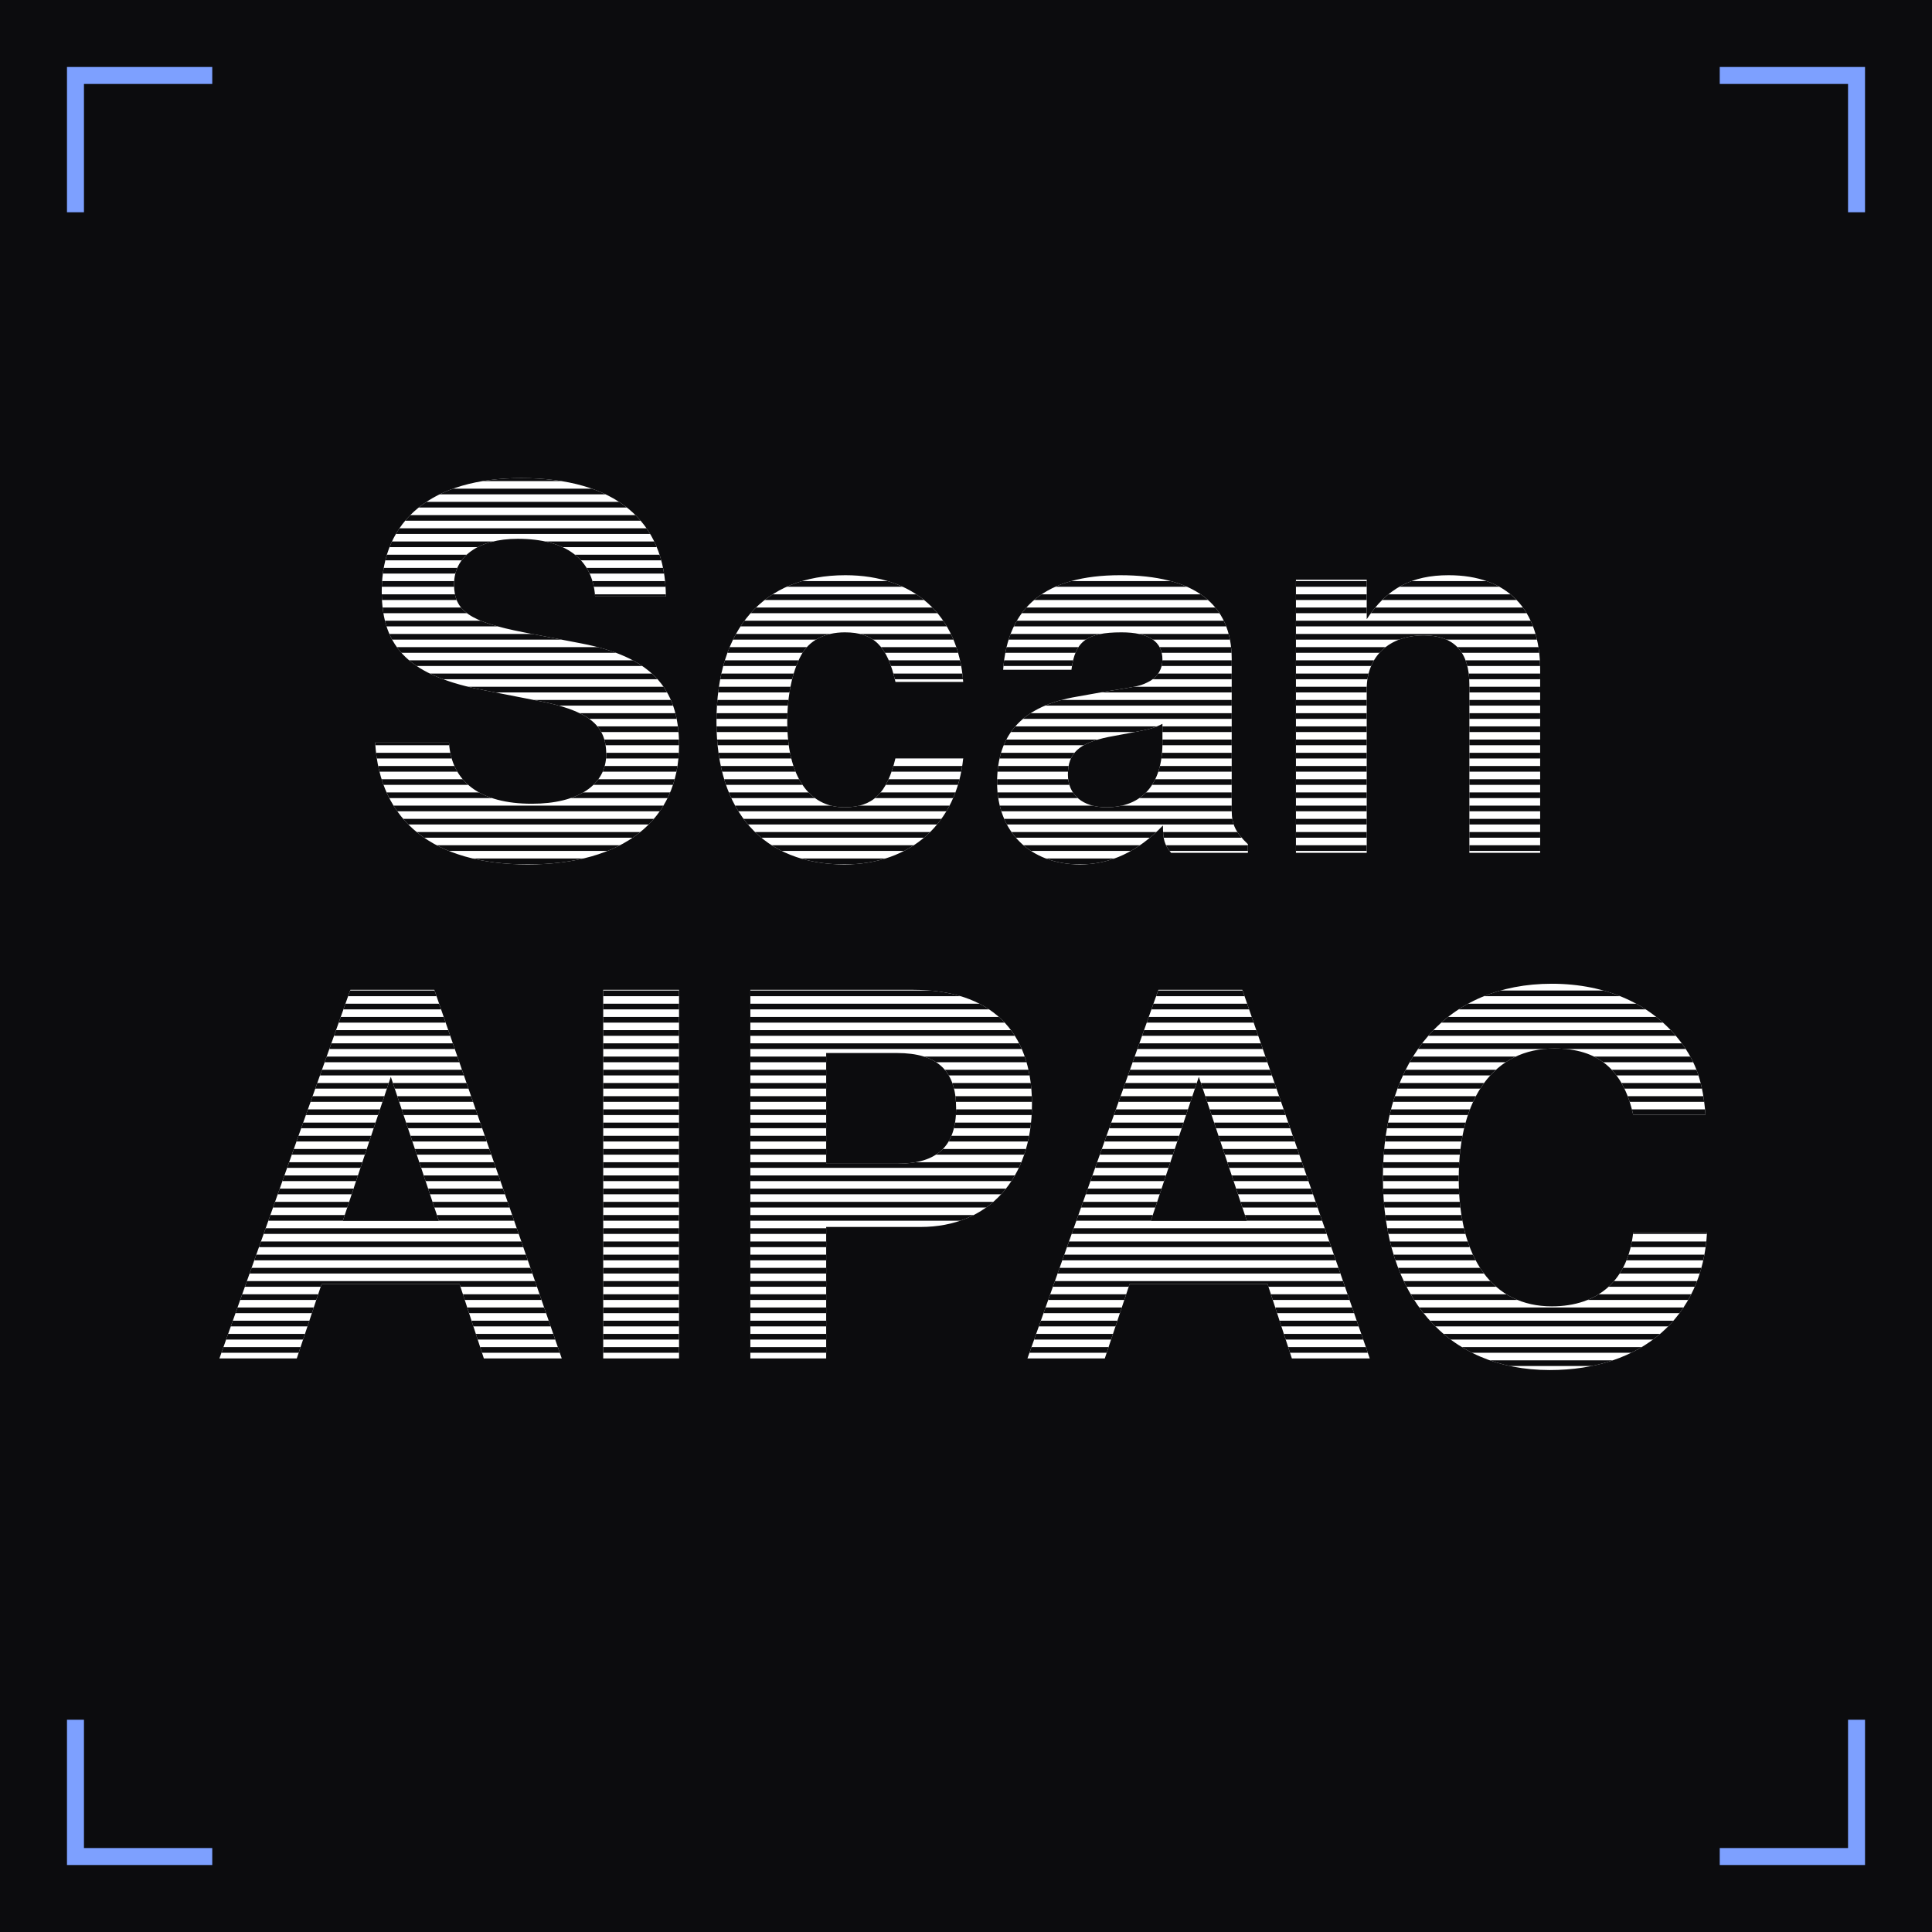
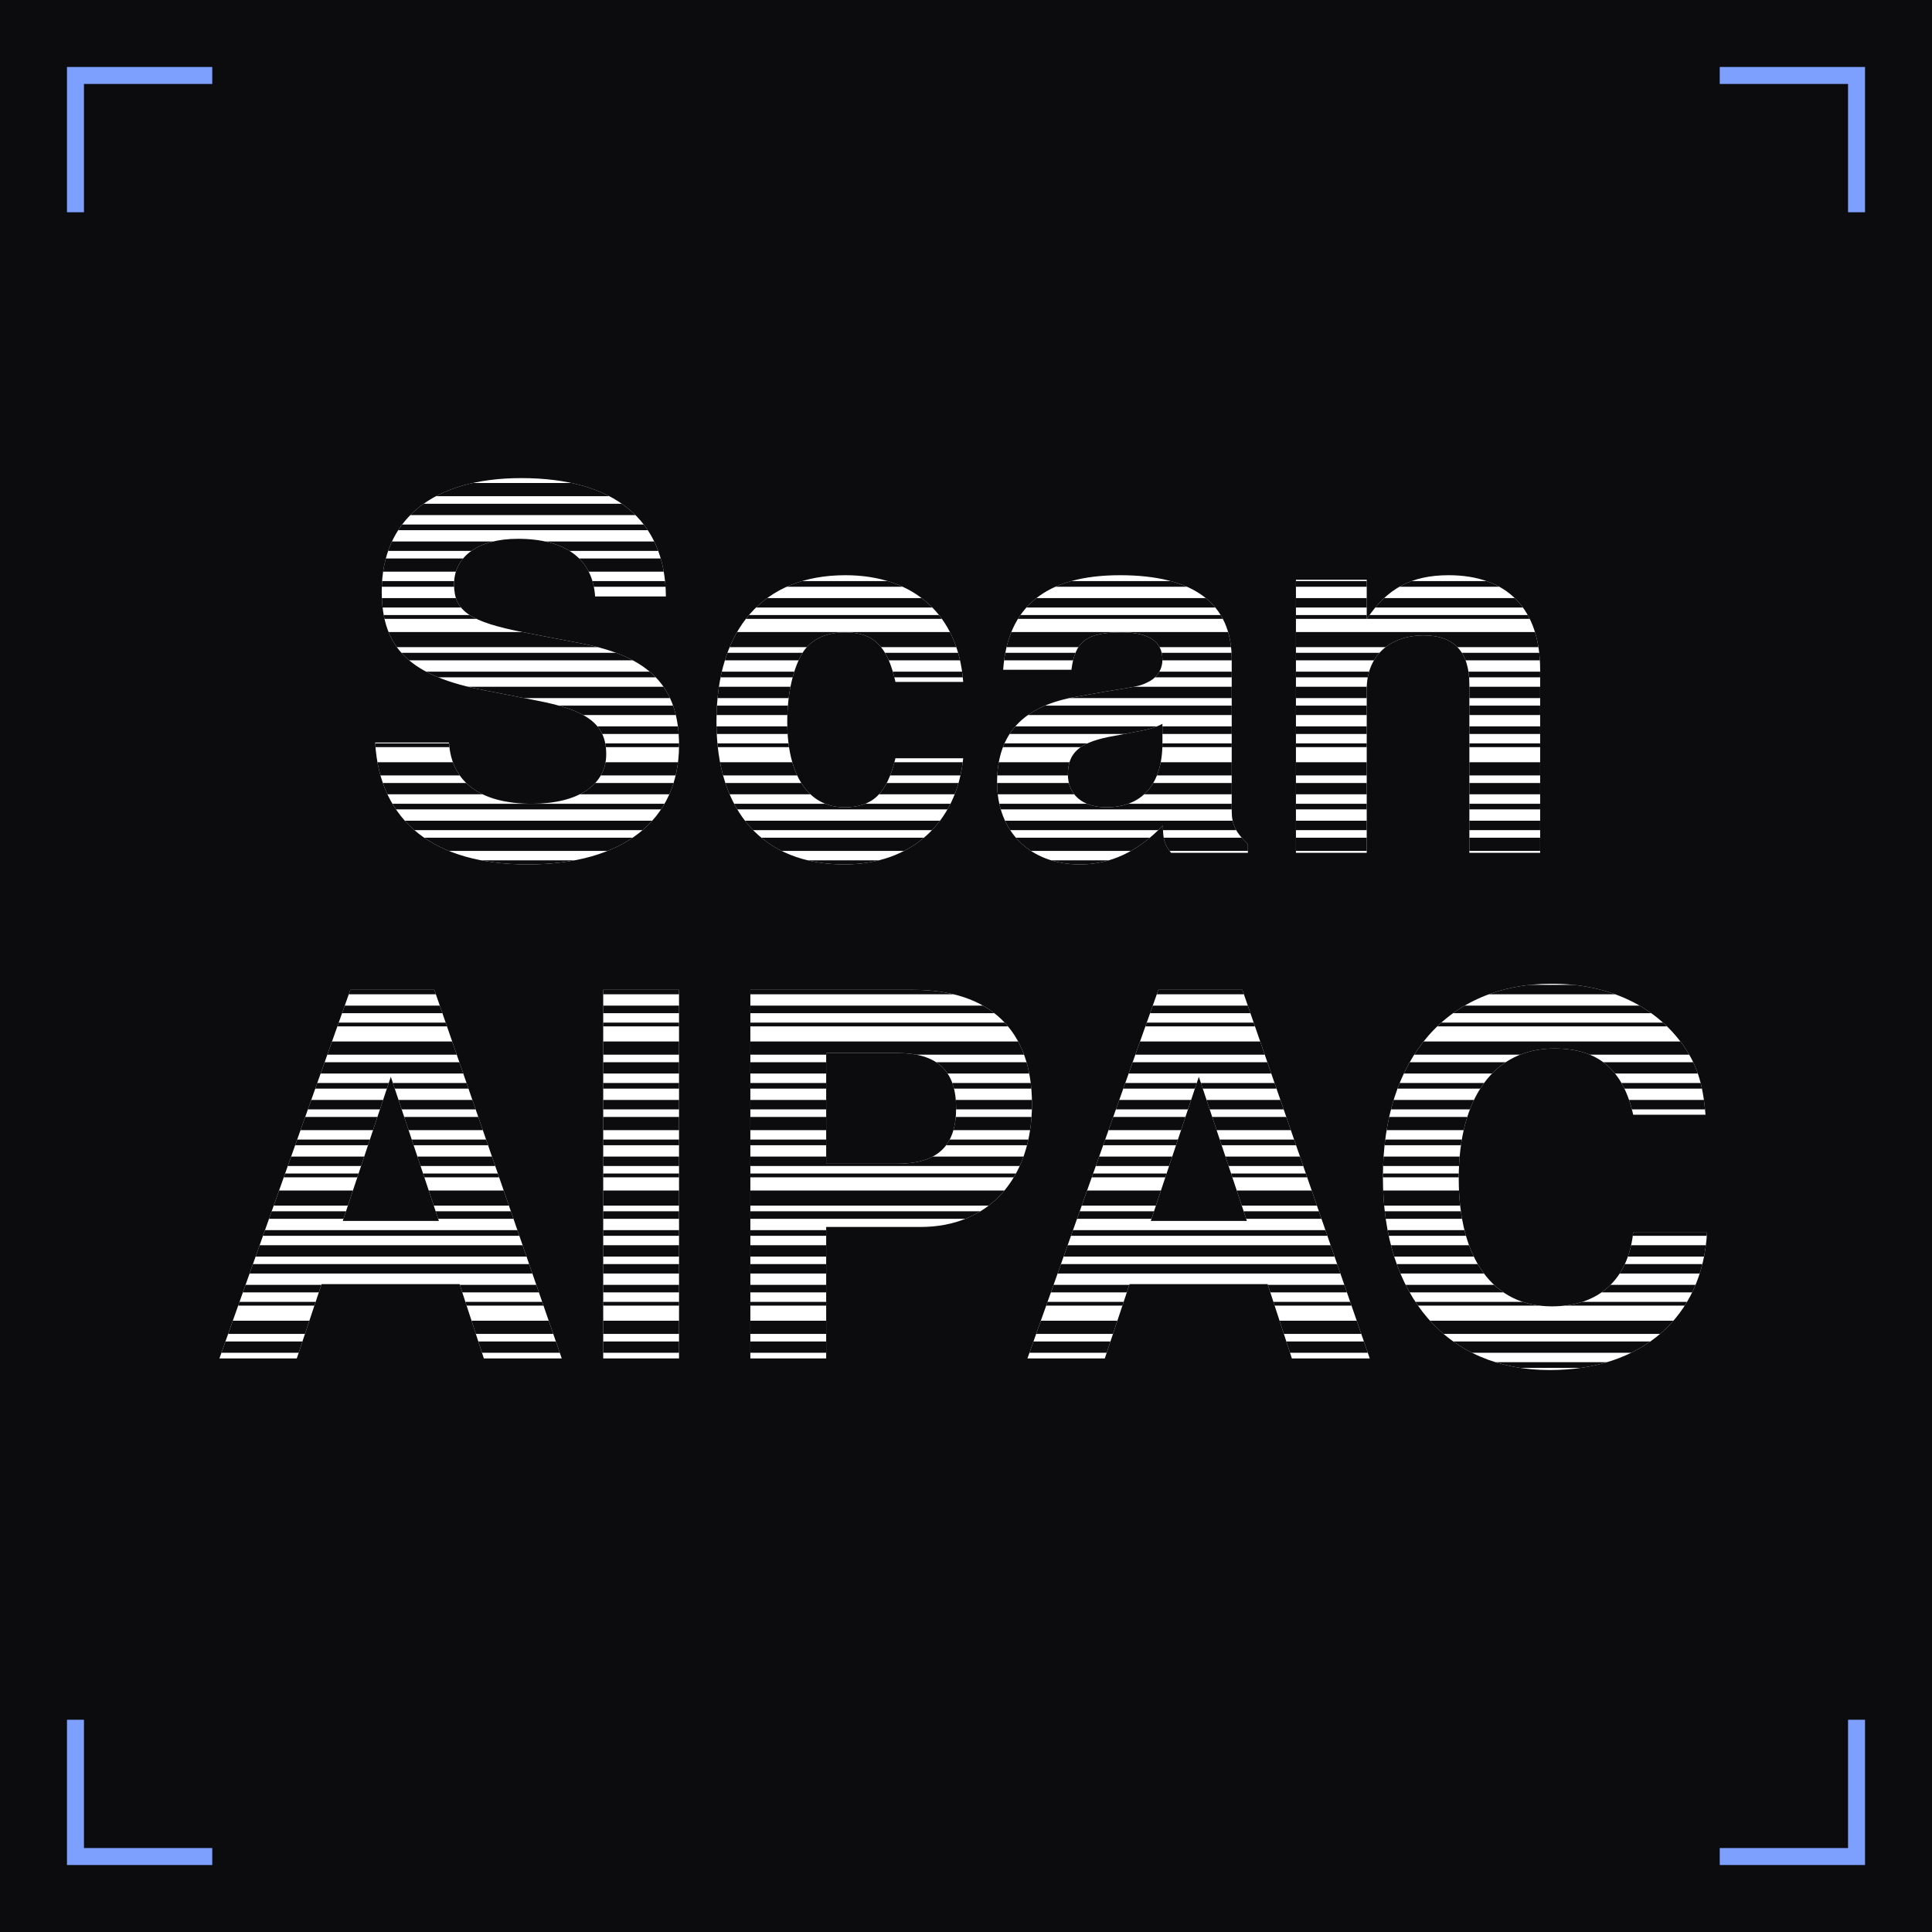
<svg xmlns="http://www.w3.org/2000/svg" width="1024" height="1024" viewBox="0 0 1024 1024">
  <rect width="1024" height="1024" fill="#0c0c0e" />
  <defs>
    <clipPath id="iconWordClip">
      <text x="512" y="452" text-anchor="middle" font-family="Helvetica Neue, Helvetica, Arial, ui-sans-serif, system-ui, sans-serif" font-size="268" font-weight="700" fill="#ffffff">Scan</text>
      <text x="512" y="720" text-anchor="middle" font-family="Helvetica Neue, Helvetica, Arial, ui-sans-serif, system-ui, sans-serif" font-size="268" font-weight="700" fill="#ffffff">AIPAC</text>
    </clipPath>
  </defs>
  <text x="512" y="452" text-anchor="middle" font-family="Helvetica Neue, Helvetica, Arial, ui-sans-serif, system-ui, sans-serif" font-size="268" font-weight="700" fill="#ffffff">Scan</text>
  <text x="512" y="720" text-anchor="middle" font-family="Helvetica Neue, Helvetica, Arial, ui-sans-serif, system-ui, sans-serif" font-size="268" font-weight="700" fill="#ffffff">AIPAC</text>
  <g clip-path="url(#iconWordClip)">
-     <rect x="0" y="0" width="1024" height="3" fill="#0c0c0e" />
-     <rect x="0" y="7" width="1024" height="3" fill="#0c0c0e" />
-     <rect x="0" y="14" width="1024" height="3" fill="#0c0c0e" />
-     <rect x="0" y="21" width="1024" height="3" fill="#0c0c0e" />
-     <rect x="0" y="28" width="1024" height="3" fill="#0c0c0e" />
-     <rect x="0" y="35" width="1024" height="3" fill="#0c0c0e" />
-     <rect x="0" y="42" width="1024" height="3" fill="#0c0c0e" />
-     <rect x="0" y="49" width="1024" height="3" fill="#0c0c0e" />
-     <rect x="0" y="56" width="1024" height="3" fill="#0c0c0e" />
-     <rect x="0" y="63" width="1024" height="3" fill="#0c0c0e" />
-     <rect x="0" y="70" width="1024" height="3" fill="#0c0c0e" />
-     <rect x="0" y="77" width="1024" height="3" fill="#0c0c0e" />
-     <rect x="0" y="84" width="1024" height="3" fill="#0c0c0e" />
-     <rect x="0" y="91" width="1024" height="3" fill="#0c0c0e" />
-     <rect x="0" y="98" width="1024" height="3" fill="#0c0c0e" />
-     <rect x="0" y="105" width="1024" height="3" fill="#0c0c0e" />
-     <rect x="0" y="112" width="1024" height="3" fill="#0c0c0e" />
-     <rect x="0" y="119" width="1024" height="3" fill="#0c0c0e" />
-     <rect x="0" y="126" width="1024" height="3" fill="#0c0c0e" />
-     <rect x="0" y="133" width="1024" height="3" fill="#0c0c0e" />
-     <rect x="0" y="140" width="1024" height="3" fill="#0c0c0e" />
-     <rect x="0" y="147" width="1024" height="3" fill="#0c0c0e" />
-     <rect x="0" y="154" width="1024" height="3" fill="#0c0c0e" />
-     <rect x="0" y="161" width="1024" height="3" fill="#0c0c0e" />
-     <rect x="0" y="168" width="1024" height="3" fill="#0c0c0e" />
-     <rect x="0" y="175" width="1024" height="3" fill="#0c0c0e" />
-     <rect x="0" y="182" width="1024" height="3" fill="#0c0c0e" />
-     <rect x="0" y="189" width="1024" height="3" fill="#0c0c0e" />
-     <rect x="0" y="196" width="1024" height="3" fill="#0c0c0e" />
-     <rect x="0" y="203" width="1024" height="3" fill="#0c0c0e" />
-     <rect x="0" y="210" width="1024" height="3" fill="#0c0c0e" />
-     <rect x="0" y="217" width="1024" height="3" fill="#0c0c0e" />
-     <rect x="0" y="224" width="1024" height="3" fill="#0c0c0e" />
-     <rect x="0" y="231" width="1024" height="3" fill="#0c0c0e" />
-     <rect x="0" y="238" width="1024" height="3" fill="#0c0c0e" />
-     <rect x="0" y="245" width="1024" height="3" fill="#0c0c0e" />
-     <rect x="0" y="252" width="1024" height="3" fill="#0c0c0e" />
-     <rect x="0" y="259" width="1024" height="3" fill="#0c0c0e" />
-     <rect x="0" y="266" width="1024" height="3" fill="#0c0c0e" />
-     <rect x="0" y="273" width="1024" height="3" fill="#0c0c0e" />
-     <rect x="0" y="280" width="1024" height="3" fill="#0c0c0e" />
-     <rect x="0" y="287" width="1024" height="3" fill="#0c0c0e" />
-     <rect x="0" y="294" width="1024" height="3" fill="#0c0c0e" />
-     <rect x="0" y="301" width="1024" height="3" fill="#0c0c0e" />
+     <rect x="0" y="0" width="1024" height="7" fill="#0c0c0e" />
+     <rect x="0" y="12" width="1024" height="3" fill="#0c0c0e" />
+     <rect x="0" y="21" width="1024" height="5" fill="#0c0c0e" />
+     <rect x="0" y="30" width="1024" height="2" fill="#0c0c0e" />
+     <rect x="0" y="39" width="1024" height="8" fill="#0c0c0e" />
+     <rect x="0" y="50" width="1024" height="4" fill="#0c0c0e" />
+     <rect x="0" y="60" width="1024" height="3" fill="#0c0c0e" />
+     <rect x="0" y="68" width="1024" height="6" fill="#0c0c0e" />
+     <rect x="0" y="78" width="1024" height="5" fill="#0c0c0e" />
+     <rect x="0" y="89" width="1024" height="4" fill="#0c0c0e" />
+     <rect x="0" y="98" width="1024" height="2" fill="#0c0c0e" />
+     <rect x="0" y="108" width="1024" height="7" fill="#0c0c0e" />
+     <rect x="0" y="119" width="1024" height="6" fill="#0c0c0e" />
+     <rect x="0" y="130" width="1024" height="3" fill="#0c0c0e" />
+     <rect x="0" y="139" width="1024" height="5" fill="#0c0c0e" />
+     <rect x="0" y="148" width="1024" height="7" fill="#0c0c0e" />
+     <rect x="0" y="160" width="1024" height="3" fill="#0c0c0e" />
+     <rect x="0" y="169" width="1024" height="5" fill="#0c0c0e" />
+     <rect x="0" y="178" width="1024" height="2" fill="#0c0c0e" />
+     <rect x="0" y="187" width="1024" height="8" fill="#0c0c0e" />
+     <rect x="0" y="198" width="1024" height="4" fill="#0c0c0e" />
+     <rect x="0" y="208" width="1024" height="3" fill="#0c0c0e" />
+     <rect x="0" y="216" width="1024" height="6" fill="#0c0c0e" />
+     <rect x="0" y="226" width="1024" height="5" fill="#0c0c0e" />
+     <rect x="0" y="237" width="1024" height="4" fill="#0c0c0e" />
+     <rect x="0" y="246" width="1024" height="2" fill="#0c0c0e" />
+     <rect x="0" y="256" width="1024" height="7" fill="#0c0c0e" />
+     <rect x="0" y="267" width="1024" height="6" fill="#0c0c0e" />
+     <rect x="0" y="278" width="1024" height="3" fill="#0c0c0e" />
+     <rect x="0" y="287" width="1024" height="5" fill="#0c0c0e" />
+     <rect x="0" y="296" width="1024" height="7" fill="#0c0c0e" />
    <rect x="0" y="308" width="1024" height="3" fill="#0c0c0e" />
-     <rect x="0" y="315" width="1024" height="3" fill="#0c0c0e" />
-     <rect x="0" y="322" width="1024" height="3" fill="#0c0c0e" />
-     <rect x="0" y="329" width="1024" height="3" fill="#0c0c0e" />
-     <rect x="0" y="336" width="1024" height="3" fill="#0c0c0e" />
-     <rect x="0" y="343" width="1024" height="3" fill="#0c0c0e" />
-     <rect x="0" y="350" width="1024" height="3" fill="#0c0c0e" />
-     <rect x="0" y="357" width="1024" height="3" fill="#0c0c0e" />
-     <rect x="0" y="364" width="1024" height="3" fill="#0c0c0e" />
-     <rect x="0" y="371" width="1024" height="3" fill="#0c0c0e" />
-     <rect x="0" y="378" width="1024" height="3" fill="#0c0c0e" />
-     <rect x="0" y="385" width="1024" height="3" fill="#0c0c0e" />
-     <rect x="0" y="392" width="1024" height="3" fill="#0c0c0e" />
-     <rect x="0" y="399" width="1024" height="3" fill="#0c0c0e" />
-     <rect x="0" y="406" width="1024" height="3" fill="#0c0c0e" />
-     <rect x="0" y="413" width="1024" height="3" fill="#0c0c0e" />
-     <rect x="0" y="420" width="1024" height="3" fill="#0c0c0e" />
-     <rect x="0" y="427" width="1024" height="3" fill="#0c0c0e" />
-     <rect x="0" y="434" width="1024" height="3" fill="#0c0c0e" />
-     <rect x="0" y="441" width="1024" height="3" fill="#0c0c0e" />
-     <rect x="0" y="448" width="1024" height="3" fill="#0c0c0e" />
-     <rect x="0" y="455" width="1024" height="3" fill="#0c0c0e" />
-     <rect x="0" y="462" width="1024" height="3" fill="#0c0c0e" />
-     <rect x="0" y="469" width="1024" height="3" fill="#0c0c0e" />
-     <rect x="0" y="476" width="1024" height="3" fill="#0c0c0e" />
-     <rect x="0" y="483" width="1024" height="3" fill="#0c0c0e" />
-     <rect x="0" y="490" width="1024" height="3" fill="#0c0c0e" />
-     <rect x="0" y="497" width="1024" height="3" fill="#0c0c0e" />
+     <rect x="0" y="317" width="1024" height="5" fill="#0c0c0e" />
+     <rect x="0" y="326" width="1024" height="2" fill="#0c0c0e" />
+     <rect x="0" y="335" width="1024" height="8" fill="#0c0c0e" />
+     <rect x="0" y="346" width="1024" height="4" fill="#0c0c0e" />
+     <rect x="0" y="356" width="1024" height="3" fill="#0c0c0e" />
+     <rect x="0" y="364" width="1024" height="6" fill="#0c0c0e" />
+     <rect x="0" y="374" width="1024" height="5" fill="#0c0c0e" />
+     <rect x="0" y="385" width="1024" height="4" fill="#0c0c0e" />
+     <rect x="0" y="394" width="1024" height="2" fill="#0c0c0e" />
+     <rect x="0" y="404" width="1024" height="7" fill="#0c0c0e" />
+     <rect x="0" y="415" width="1024" height="6" fill="#0c0c0e" />
+     <rect x="0" y="426" width="1024" height="3" fill="#0c0c0e" />
+     <rect x="0" y="435" width="1024" height="5" fill="#0c0c0e" />
+     <rect x="0" y="444" width="1024" height="7" fill="#0c0c0e" />
+     <rect x="0" y="456" width="1024" height="3" fill="#0c0c0e" />
+     <rect x="0" y="465" width="1024" height="5" fill="#0c0c0e" />
+     <rect x="0" y="474" width="1024" height="2" fill="#0c0c0e" />
+     <rect x="0" y="483" width="1024" height="8" fill="#0c0c0e" />
+     <rect x="0" y="494" width="1024" height="4" fill="#0c0c0e" />
    <rect x="0" y="504" width="1024" height="3" fill="#0c0c0e" />
-     <rect x="0" y="511" width="1024" height="3" fill="#0c0c0e" />
-     <rect x="0" y="518" width="1024" height="3" fill="#0c0c0e" />
-     <rect x="0" y="525" width="1024" height="3" fill="#0c0c0e" />
-     <rect x="0" y="532" width="1024" height="3" fill="#0c0c0e" />
-     <rect x="0" y="539" width="1024" height="3" fill="#0c0c0e" />
-     <rect x="0" y="546" width="1024" height="3" fill="#0c0c0e" />
-     <rect x="0" y="553" width="1024" height="3" fill="#0c0c0e" />
-     <rect x="0" y="560" width="1024" height="3" fill="#0c0c0e" />
-     <rect x="0" y="567" width="1024" height="3" fill="#0c0c0e" />
+     <rect x="0" y="512" width="1024" height="6" fill="#0c0c0e" />
+     <rect x="0" y="522" width="1024" height="5" fill="#0c0c0e" />
+     <rect x="0" y="533" width="1024" height="4" fill="#0c0c0e" />
+     <rect x="0" y="542" width="1024" height="2" fill="#0c0c0e" />
+     <rect x="0" y="552" width="1024" height="7" fill="#0c0c0e" />
+     <rect x="0" y="563" width="1024" height="6" fill="#0c0c0e" />
    <rect x="0" y="574" width="1024" height="3" fill="#0c0c0e" />
-     <rect x="0" y="581" width="1024" height="3" fill="#0c0c0e" />
-     <rect x="0" y="588" width="1024" height="3" fill="#0c0c0e" />
-     <rect x="0" y="595" width="1024" height="3" fill="#0c0c0e" />
-     <rect x="0" y="602" width="1024" height="3" fill="#0c0c0e" />
-     <rect x="0" y="609" width="1024" height="3" fill="#0c0c0e" />
-     <rect x="0" y="616" width="1024" height="3" fill="#0c0c0e" />
-     <rect x="0" y="623" width="1024" height="3" fill="#0c0c0e" />
-     <rect x="0" y="630" width="1024" height="3" fill="#0c0c0e" />
-     <rect x="0" y="637" width="1024" height="3" fill="#0c0c0e" />
-     <rect x="0" y="644" width="1024" height="3" fill="#0c0c0e" />
-     <rect x="0" y="651" width="1024" height="3" fill="#0c0c0e" />
-     <rect x="0" y="658" width="1024" height="3" fill="#0c0c0e" />
-     <rect x="0" y="665" width="1024" height="3" fill="#0c0c0e" />
-     <rect x="0" y="672" width="1024" height="3" fill="#0c0c0e" />
-     <rect x="0" y="679" width="1024" height="3" fill="#0c0c0e" />
-     <rect x="0" y="686" width="1024" height="3" fill="#0c0c0e" />
-     <rect x="0" y="693" width="1024" height="3" fill="#0c0c0e" />
-     <rect x="0" y="700" width="1024" height="3" fill="#0c0c0e" />
-     <rect x="0" y="707" width="1024" height="3" fill="#0c0c0e" />
-     <rect x="0" y="714" width="1024" height="3" fill="#0c0c0e" />
-     <rect x="0" y="721" width="1024" height="3" fill="#0c0c0e" />
-     <rect x="0" y="728" width="1024" height="3" fill="#0c0c0e" />
-     <rect x="0" y="735" width="1024" height="3" fill="#0c0c0e" />
-     <rect x="0" y="742" width="1024" height="3" fill="#0c0c0e" />
-     <rect x="0" y="749" width="1024" height="3" fill="#0c0c0e" />
-     <rect x="0" y="756" width="1024" height="3" fill="#0c0c0e" />
-     <rect x="0" y="763" width="1024" height="3" fill="#0c0c0e" />
-     <rect x="0" y="770" width="1024" height="3" fill="#0c0c0e" />
-     <rect x="0" y="777" width="1024" height="3" fill="#0c0c0e" />
-     <rect x="0" y="784" width="1024" height="3" fill="#0c0c0e" />
-     <rect x="0" y="791" width="1024" height="3" fill="#0c0c0e" />
-     <rect x="0" y="798" width="1024" height="3" fill="#0c0c0e" />
-     <rect x="0" y="805" width="1024" height="3" fill="#0c0c0e" />
-     <rect x="0" y="812" width="1024" height="3" fill="#0c0c0e" />
-     <rect x="0" y="819" width="1024" height="3" fill="#0c0c0e" />
-     <rect x="0" y="826" width="1024" height="3" fill="#0c0c0e" />
-     <rect x="0" y="833" width="1024" height="3" fill="#0c0c0e" />
-     <rect x="0" y="840" width="1024" height="3" fill="#0c0c0e" />
-     <rect x="0" y="847" width="1024" height="3" fill="#0c0c0e" />
-     <rect x="0" y="854" width="1024" height="3" fill="#0c0c0e" />
-     <rect x="0" y="861" width="1024" height="3" fill="#0c0c0e" />
-     <rect x="0" y="868" width="1024" height="3" fill="#0c0c0e" />
-     <rect x="0" y="875" width="1024" height="3" fill="#0c0c0e" />
-     <rect x="0" y="882" width="1024" height="3" fill="#0c0c0e" />
-     <rect x="0" y="889" width="1024" height="3" fill="#0c0c0e" />
-     <rect x="0" y="896" width="1024" height="3" fill="#0c0c0e" />
-     <rect x="0" y="903" width="1024" height="3" fill="#0c0c0e" />
-     <rect x="0" y="910" width="1024" height="3" fill="#0c0c0e" />
-     <rect x="0" y="917" width="1024" height="3" fill="#0c0c0e" />
-     <rect x="0" y="924" width="1024" height="3" fill="#0c0c0e" />
-     <rect x="0" y="931" width="1024" height="3" fill="#0c0c0e" />
-     <rect x="0" y="938" width="1024" height="3" fill="#0c0c0e" />
-     <rect x="0" y="945" width="1024" height="3" fill="#0c0c0e" />
-     <rect x="0" y="952" width="1024" height="3" fill="#0c0c0e" />
-     <rect x="0" y="959" width="1024" height="3" fill="#0c0c0e" />
-     <rect x="0" y="966" width="1024" height="3" fill="#0c0c0e" />
-     <rect x="0" y="973" width="1024" height="3" fill="#0c0c0e" />
-     <rect x="0" y="980" width="1024" height="3" fill="#0c0c0e" />
-     <rect x="0" y="987" width="1024" height="3" fill="#0c0c0e" />
-     <rect x="0" y="994" width="1024" height="3" fill="#0c0c0e" />
-     <rect x="0" y="1001" width="1024" height="3" fill="#0c0c0e" />
-     <rect x="0" y="1008" width="1024" height="3" fill="#0c0c0e" />
-     <rect x="0" y="1015" width="1024" height="3" fill="#0c0c0e" />
-     <rect x="0" y="1022" width="1024" height="3" fill="#0c0c0e" />
+     <rect x="0" y="583" width="1024" height="5" fill="#0c0c0e" />
+     <rect x="0" y="592" width="1024" height="7" fill="#0c0c0e" />
+     <rect x="0" y="604" width="1024" height="3" fill="#0c0c0e" />
+     <rect x="0" y="613" width="1024" height="5" fill="#0c0c0e" />
+     <rect x="0" y="622" width="1024" height="2" fill="#0c0c0e" />
+     <rect x="0" y="631" width="1024" height="8" fill="#0c0c0e" />
+     <rect x="0" y="642" width="1024" height="4" fill="#0c0c0e" />
+     <rect x="0" y="652" width="1024" height="3" fill="#0c0c0e" />
+     <rect x="0" y="660" width="1024" height="6" fill="#0c0c0e" />
+     <rect x="0" y="670" width="1024" height="5" fill="#0c0c0e" />
+     <rect x="0" y="681" width="1024" height="4" fill="#0c0c0e" />
+     <rect x="0" y="690" width="1024" height="2" fill="#0c0c0e" />
+     <rect x="0" y="700" width="1024" height="7" fill="#0c0c0e" />
+     <rect x="0" y="711" width="1024" height="6" fill="#0c0c0e" />
+     <rect x="0" y="722" width="1024" height="3" fill="#0c0c0e" />
+     <rect x="0" y="731" width="1024" height="5" fill="#0c0c0e" />
+     <rect x="0" y="740" width="1024" height="7" fill="#0c0c0e" />
+     <rect x="0" y="752" width="1024" height="3" fill="#0c0c0e" />
+     <rect x="0" y="761" width="1024" height="5" fill="#0c0c0e" />
+     <rect x="0" y="770" width="1024" height="2" fill="#0c0c0e" />
+     <rect x="0" y="779" width="1024" height="8" fill="#0c0c0e" />
+     <rect x="0" y="790" width="1024" height="4" fill="#0c0c0e" />
+     <rect x="0" y="800" width="1024" height="3" fill="#0c0c0e" />
+     <rect x="0" y="808" width="1024" height="6" fill="#0c0c0e" />
+     <rect x="0" y="818" width="1024" height="5" fill="#0c0c0e" />
+     <rect x="0" y="829" width="1024" height="4" fill="#0c0c0e" />
+     <rect x="0" y="838" width="1024" height="2" fill="#0c0c0e" />
+     <rect x="0" y="848" width="1024" height="7" fill="#0c0c0e" />
+     <rect x="0" y="859" width="1024" height="6" fill="#0c0c0e" />
+     <rect x="0" y="870" width="1024" height="3" fill="#0c0c0e" />
+     <rect x="0" y="879" width="1024" height="5" fill="#0c0c0e" />
+     <rect x="0" y="888" width="1024" height="7" fill="#0c0c0e" />
+     <rect x="0" y="900" width="1024" height="3" fill="#0c0c0e" />
+     <rect x="0" y="909" width="1024" height="5" fill="#0c0c0e" />
+     <rect x="0" y="918" width="1024" height="2" fill="#0c0c0e" />
+     <rect x="0" y="927" width="1024" height="8" fill="#0c0c0e" />
+     <rect x="0" y="938" width="1024" height="4" fill="#0c0c0e" />
+     <rect x="0" y="948" width="1024" height="3" fill="#0c0c0e" />
+     <rect x="0" y="956" width="1024" height="6" fill="#0c0c0e" />
+     <rect x="0" y="966" width="1024" height="5" fill="#0c0c0e" />
+     <rect x="0" y="977" width="1024" height="4" fill="#0c0c0e" />
+     <rect x="0" y="986" width="1024" height="2" fill="#0c0c0e" />
+     <rect x="0" y="996" width="1024" height="7" fill="#0c0c0e" />
+     <rect x="0" y="1007" width="1024" height="6" fill="#0c0c0e" />
+     <rect x="0" y="1018" width="1024" height="3" fill="#0c0c0e" />
  </g>
  <path d="M 108 40 L 40 40 L 40 108" fill="none" stroke="#7da0ff" stroke-width="9" stroke-linecap="square" stroke-linejoin="miter" />
  <path d="M 916 40 L 984 40 L 984 108" fill="none" stroke="#7da0ff" stroke-width="9" stroke-linecap="square" stroke-linejoin="miter" />
  <path d="M 40 916 L 40 984 L 108 984" fill="none" stroke="#7da0ff" stroke-width="9" stroke-linecap="square" stroke-linejoin="miter" />
  <path d="M 984 916 L 984 984 L 916 984" fill="none" stroke="#7da0ff" stroke-width="9" stroke-linecap="square" stroke-linejoin="miter" />
</svg>
